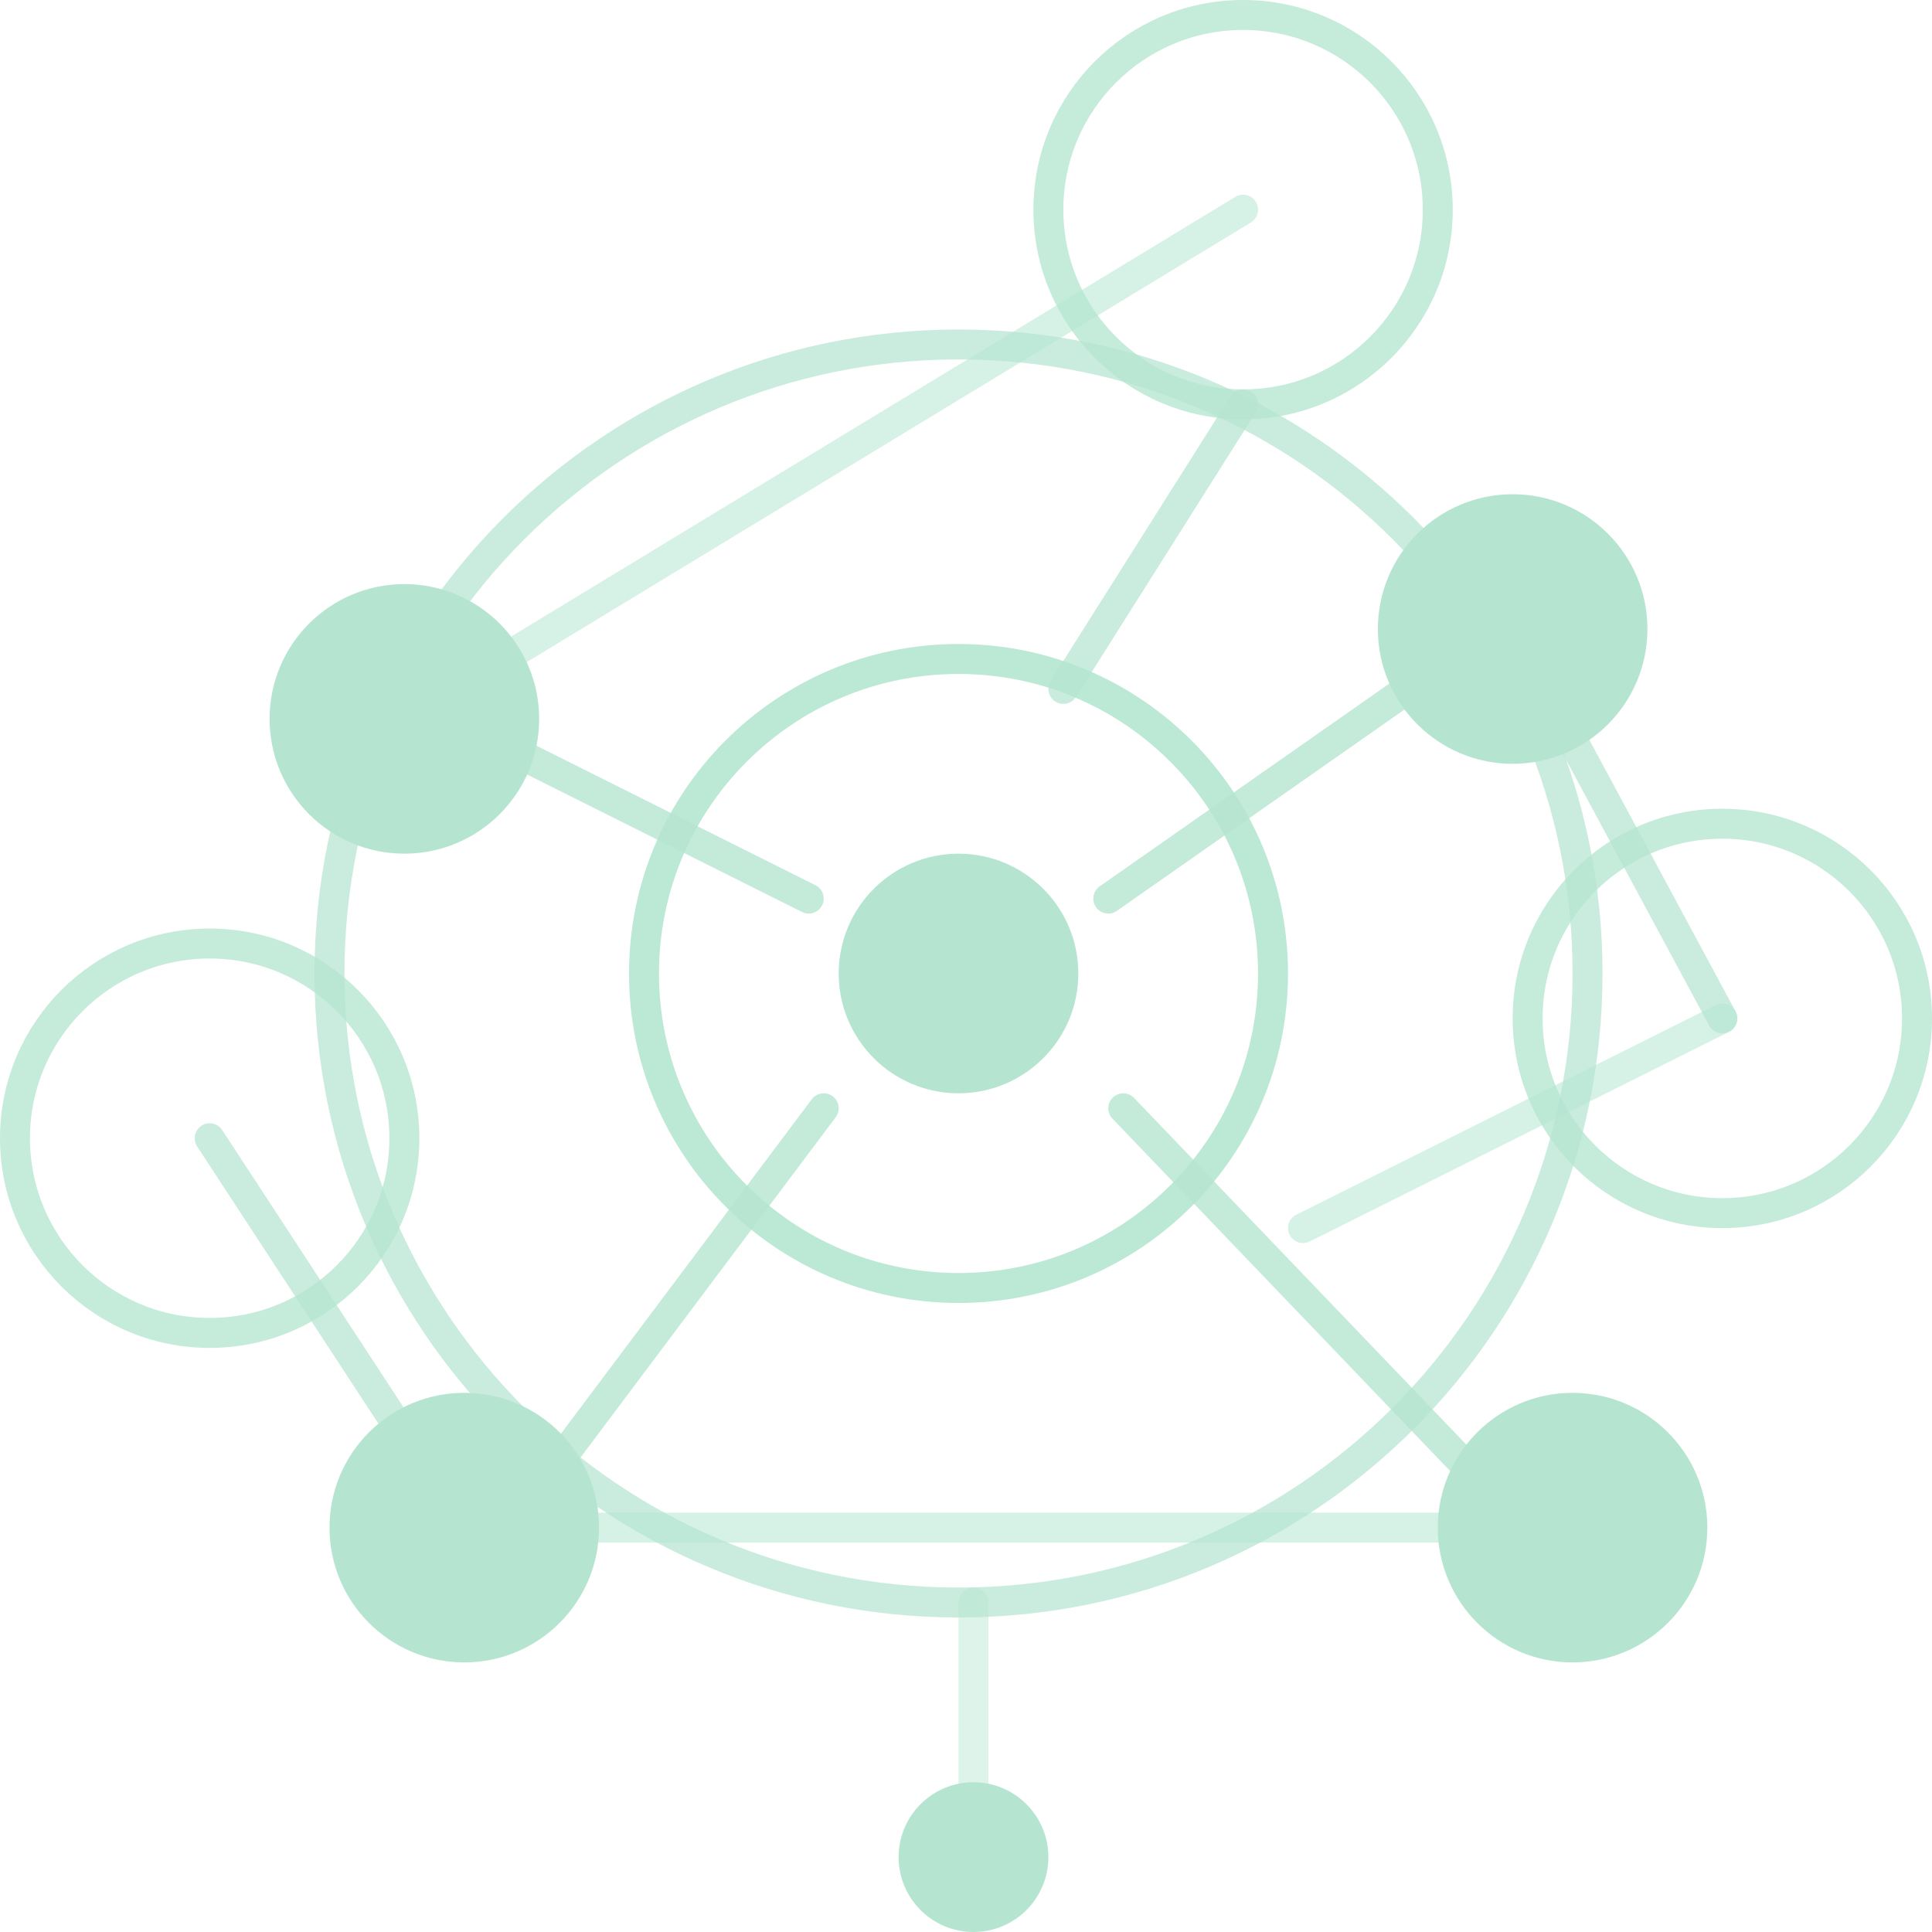
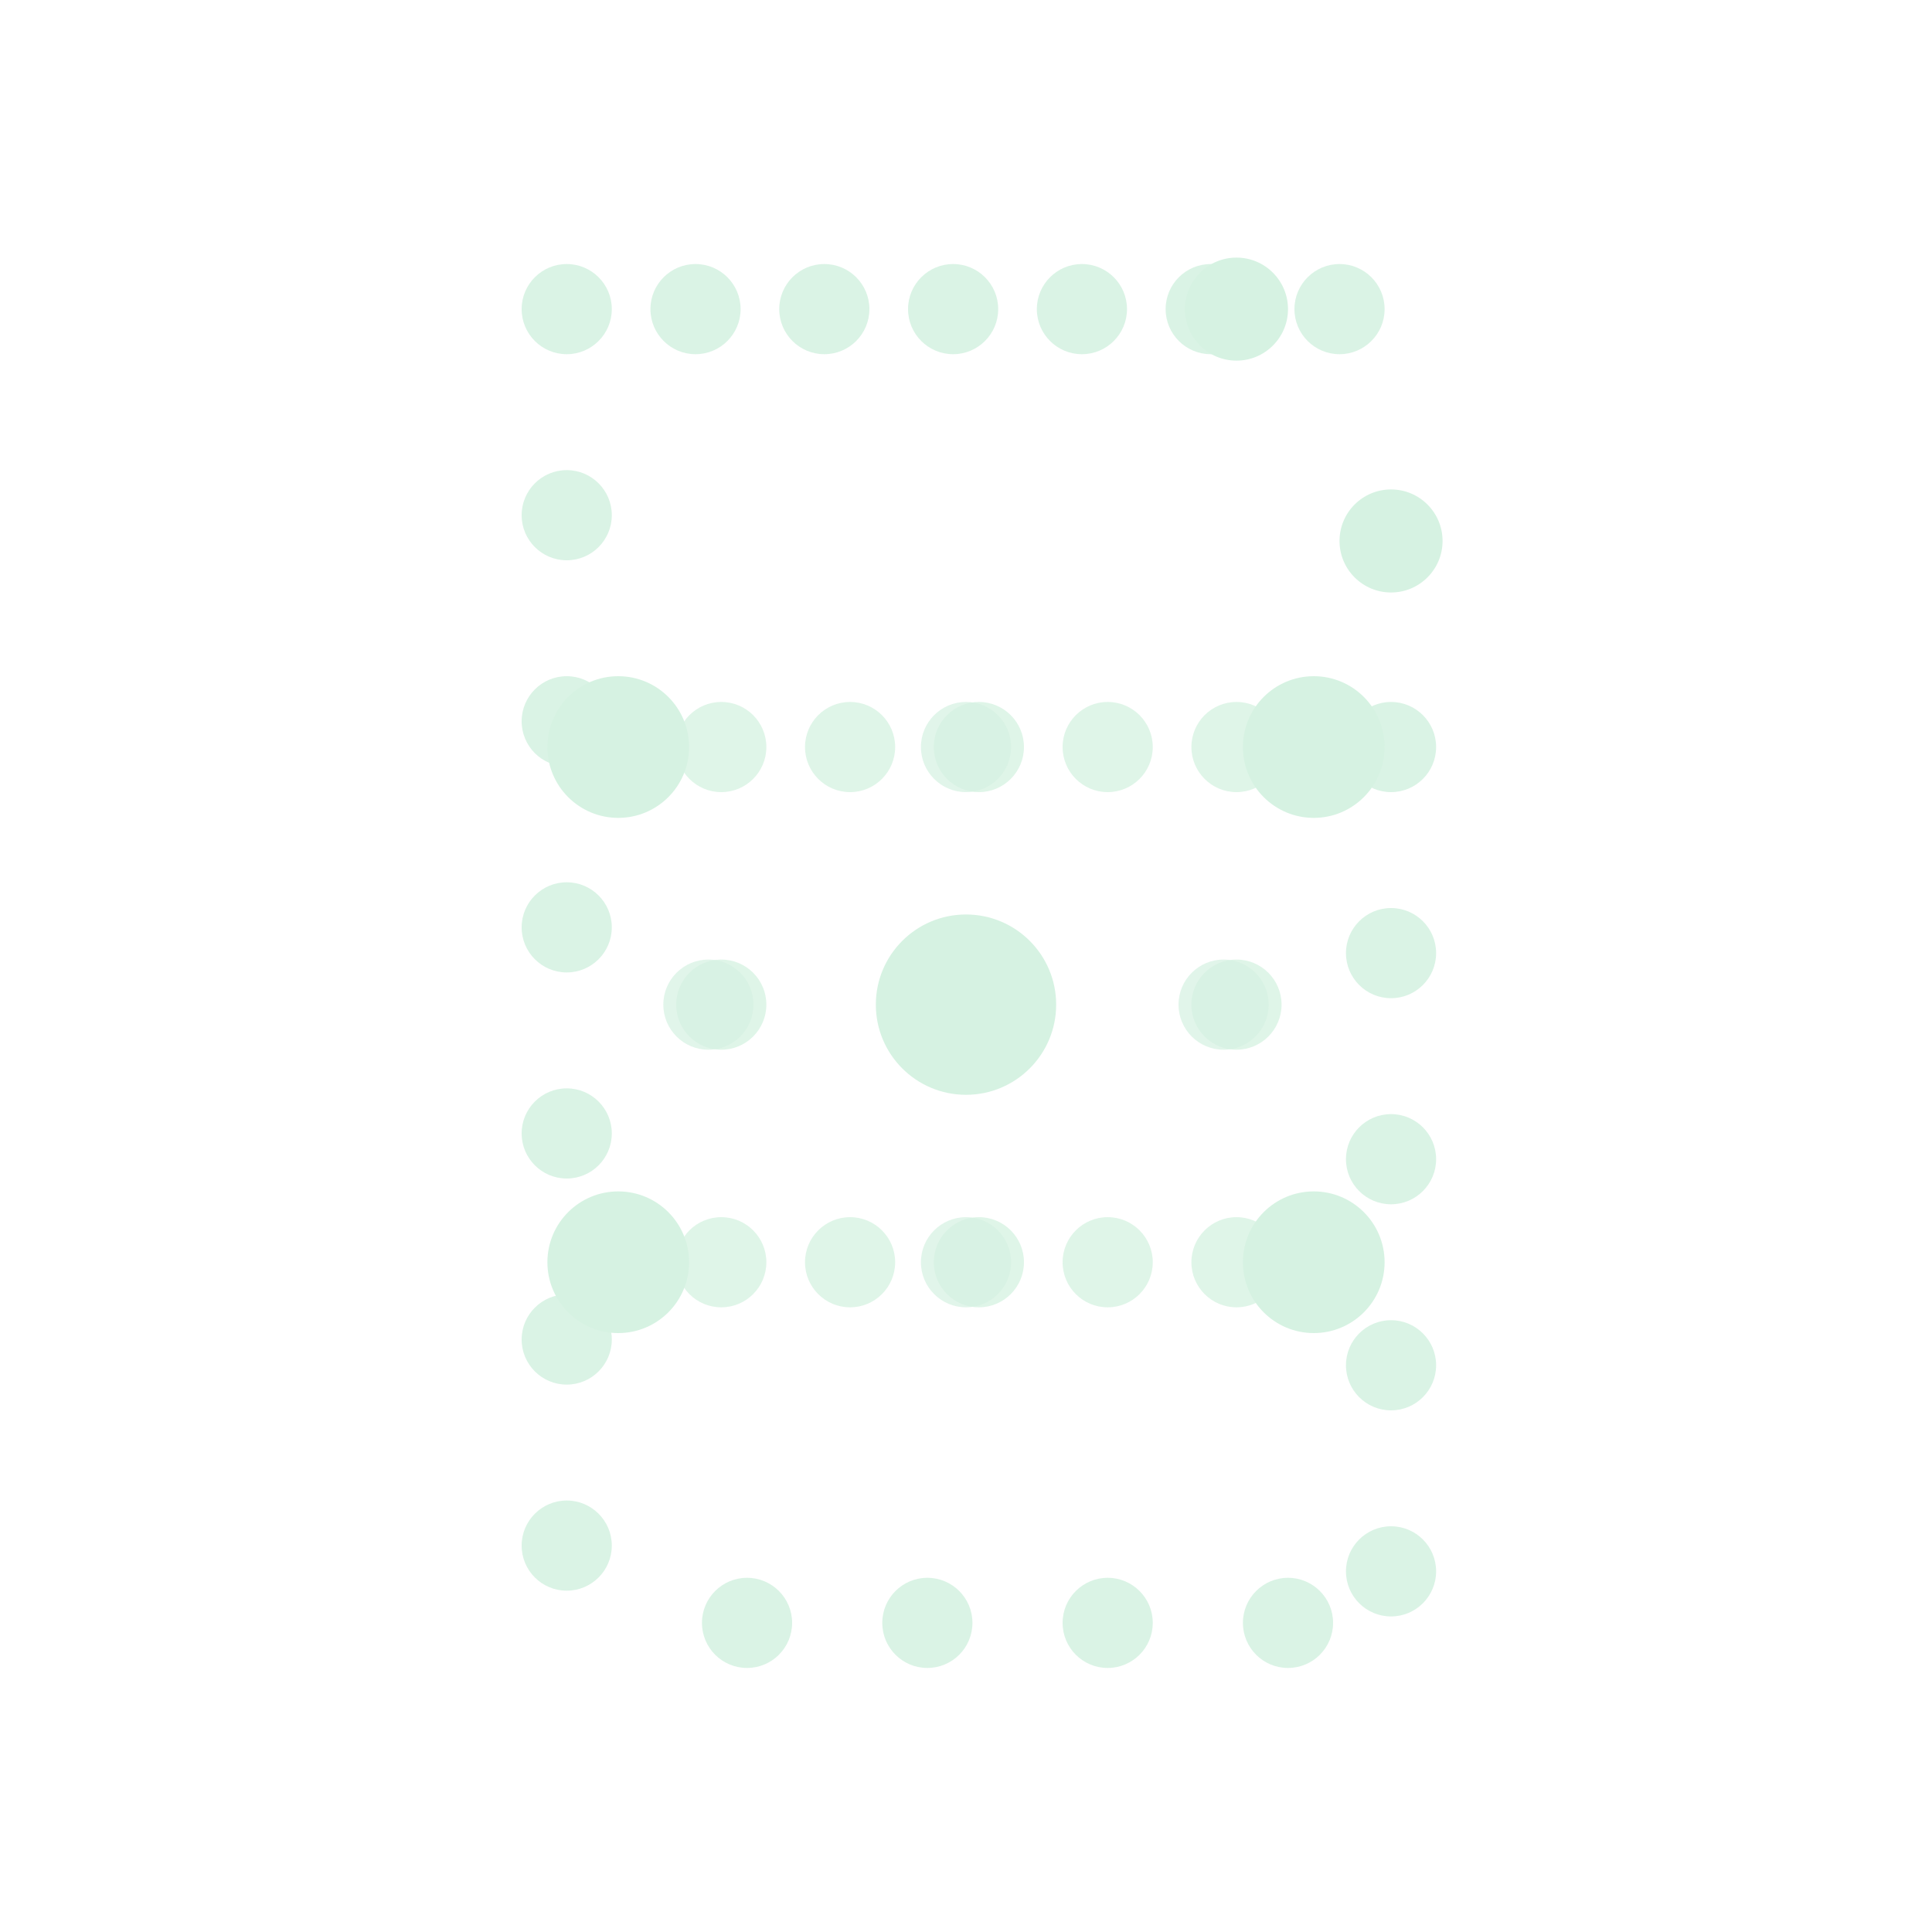
- <svg xmlns="http://www.w3.org/2000/svg" preserveAspectRatio="none" overflow="visible" style="display: block;" width="129" height="129" viewBox="0 0 129 129" fill="none">
-   <g id="Group">
-     <path id="Vector" opacity="0.72" d="M64 107C87.196 107 106 88.196 106 65C106 41.804 87.196 23 64 23C40.804 23 22 41.804 22 65C22 88.196 40.804 107 64 107Z" stroke="#B5E5D1" stroke-width="2" stroke-linecap="round" stroke-linejoin="round" />
-     <path id="Vector_2" opacity="0.9" d="M64 86C75.598 86 85 76.598 85 65C85 53.402 75.598 44 64 44C52.402 44 43 53.402 43 65C43 76.598 52.402 86 64 86Z" stroke="#B5E5D1" stroke-width="2" stroke-linecap="round" stroke-linejoin="round" />
-     <path id="Vector_3" d="M64 72C67.866 72 71 68.866 71 65C71 61.134 67.866 58 64 58C60.134 58 57 61.134 57 65C57 68.866 60.134 72 64 72Z" fill="#B5E5D1" stroke="#B5E5D1" stroke-width="2" stroke-linecap="round" stroke-linejoin="round" />
-     <path id="Vector_4" d="M27 56C31.418 56 35 52.418 35 48C35 43.582 31.418 40 27 40C22.582 40 19 43.582 19 48C19 52.418 22.582 56 27 56Z" fill="#B5E5D1" stroke="#B5E5D1" stroke-width="2" stroke-linecap="round" stroke-linejoin="round" />
-     <path id="Vector_5" d="M101 50C105.418 50 109 46.418 109 42C109 37.582 105.418 34 101 34C96.582 34 93 37.582 93 42C93 46.418 96.582 50 101 50Z" fill="#B5E5D1" stroke="#B5E5D1" stroke-width="2" stroke-linecap="round" stroke-linejoin="round" />
-     <path id="Vector_6" d="M31 110C35.418 110 39 106.418 39 102C39 97.582 35.418 94 31 94C26.582 94 23 97.582 23 102C23 106.418 26.582 110 31 110Z" fill="#B5E5D1" stroke="#B5E5D1" stroke-width="2" stroke-linecap="round" stroke-linejoin="round" />
-     <path id="Vector_7" d="M105 110C109.418 110 113 106.418 113 102C113 97.582 109.418 94 105 94C100.582 94 97 97.582 97 102C97 106.418 100.582 110 105 110Z" fill="#B5E5D1" stroke="#B5E5D1" stroke-width="2" stroke-linecap="round" stroke-linejoin="round" />
-     <path id="Vector_8" opacity="0.78" d="M115 81C122.18 81 128 75.18 128 68C128 60.82 122.18 55 115 55C107.82 55 102 60.82 102 68C102 75.18 107.82 81 115 81Z" stroke="#B5E5D1" stroke-width="2" stroke-linecap="round" stroke-linejoin="round" />
-     <path id="Vector_9" opacity="0.78" d="M14 89C21.18 89 27 83.18 27 76C27 68.82 21.18 63 14 63C6.82 63 1 68.82 1 76C1 83.18 6.82 89 14 89Z" stroke="#B5E5D1" stroke-width="2" stroke-linecap="round" stroke-linejoin="round" />
-     <path id="Vector_10" opacity="0.78" d="M83 27C90.18 27 96 21.18 96 14C96 6.82 90.18 1 83 1C75.82 1 70 6.82 70 14C70 21.18 75.82 27 83 27Z" stroke="#B5E5D1" stroke-width="2" stroke-linecap="round" stroke-linejoin="round" />
-     <path id="Vector_11" opacity="0.8" d="M34 50L54 60" stroke="#B5E5D1" stroke-width="2" stroke-linecap="round" stroke-linejoin="round" />
-     <path id="Vector_12" opacity="0.8" d="M94 46L74 60" stroke="#B5E5D1" stroke-width="2" stroke-linecap="round" stroke-linejoin="round" />
-     <path id="Vector_13" opacity="0.8" d="M37 98L55 74" stroke="#B5E5D1" stroke-width="2" stroke-linecap="round" stroke-linejoin="round" />
-     <path id="Vector_14" opacity="0.8" d="M98 98L75 74" stroke="#B5E5D1" stroke-width="2" stroke-linecap="round" stroke-linejoin="round" />
-     <path id="Vector_15" opacity="0.72" d="M83 27L71 46" stroke="#B5E5D1" stroke-width="2" stroke-linecap="round" stroke-linejoin="round" />
-     <path id="Vector_16" opacity="0.72" d="M101 42L115 68" stroke="#B5E5D1" stroke-width="2" stroke-linecap="round" stroke-linejoin="round" />
-     <path id="Vector_17" opacity="0.72" d="M14 76L31 102" stroke="#B5E5D1" stroke-width="2" stroke-linecap="round" stroke-linejoin="round" />
-     <path id="Vector_18" opacity="0.55" d="M31 102H105" stroke="#B5E5D1" stroke-width="2" stroke-linecap="round" stroke-linejoin="round" />
-     <path id="Vector_19" opacity="0.55" d="M27 48L83 14" stroke="#B5E5D1" stroke-width="2" stroke-linecap="round" stroke-linejoin="round" />
-     <path id="Vector_20" opacity="0.55" d="M87 82L115 68" stroke="#B5E5D1" stroke-width="2" stroke-linecap="round" stroke-linejoin="round" />
-     <path id="Vector_21" opacity="0.45" d="M65 107V124" stroke="#B5E5D1" stroke-width="2" stroke-linecap="round" stroke-linejoin="round" />
-     <path id="Vector_22" d="M65 128C67.209 128 69 126.209 69 124C69 121.791 67.209 120 65 120C62.791 120 61 121.791 61 124C61 126.209 62.791 128 65 128Z" fill="#B5E5D1" stroke="#B5E5D1" stroke-width="2" stroke-linecap="round" stroke-linejoin="round" />
+ <svg xmlns="http://www.w3.org/2000/svg" width="150" height="150" viewBox="0 0 150 150" fill="none">
+   <g fill="#D6F2E2" fill-opacity="0.9">
+     <circle cx="44" cy="24" r="3.5" />
+     <circle cx="54" cy="24" r="3.5" />
+     <circle cx="64" cy="24" r="3.5" />
+     <circle cx="74" cy="24" r="3.5" />
+     <circle cx="84" cy="24" r="3.5" />
+     <circle cx="94" cy="24" r="3.5" />
+     <circle cx="104" cy="24" r="3.5" />
+     <circle cx="44" cy="40" r="3.5" />
+     <circle cx="44" cy="56" r="3.5" />
+     <circle cx="44" cy="72" r="3.5" />
+     <circle cx="44" cy="88" r="3.5" />
+     <circle cx="44" cy="104" r="3.5" />
+     <circle cx="44" cy="120" r="3.5" />
+     <circle cx="58" cy="126" r="3.5" />
+     <circle cx="72" cy="126" r="3.5" />
+     <circle cx="86" cy="126" r="3.5" />
+     <circle cx="100" cy="126" r="3.5" />
+     <circle cx="108" cy="42" r="3.5" />
+     <circle cx="108" cy="58" r="3.5" />
+     <circle cx="108" cy="74" r="3.5" />
+     <circle cx="108" cy="90" r="3.5" />
+     <circle cx="108" cy="106" r="3.5" />
+     <circle cx="108" cy="122" r="3.5" />
+   </g>
+   <g fill="#D6F2E2">
+     <circle cx="96" cy="24" r="4" />
+     <circle cx="108" cy="42" r="4" />
+   </g>
+   <g fill="#D6F2E2" fill-opacity="0.78">
+     <circle cx="56" cy="58" r="3.5" />
+     <circle cx="66" cy="58" r="3.5" />
+     <circle cx="76" cy="58" r="3.5" />
+     <circle cx="86" cy="58" r="3.5" />
+     <circle cx="96" cy="58" r="3.5" />
+     <circle cx="56" cy="78" r="3.5" />
+     <circle cx="96" cy="78" r="3.5" />
+     <circle cx="56" cy="98" r="3.5" />
+     <circle cx="66" cy="98" r="3.5" />
+     <circle cx="76" cy="98" r="3.5" />
+     <circle cx="86" cy="98" r="3.5" />
+     <circle cx="96" cy="98" r="3.5" />
+   </g>
+   <circle cx="75" cy="78" r="7" fill="#D6F2E2" />
+   <g fill="#D6F2E2" fill-opacity="0.72">
+     <circle cx="75" cy="58" r="3.5" />
+     <circle cx="95" cy="78" r="3.5" />
+     <circle cx="75" cy="98" r="3.5" />
+     <circle cx="55" cy="78" r="3.5" />
+   </g>
+   <g fill="#D6F2E2">
+     <circle cx="48" cy="58" r="5.5" />
+     <circle cx="102" cy="58" r="5.5" />
+     <circle cx="48" cy="98" r="5.5" />
+     <circle cx="102" cy="98" r="5.5" />
  </g>
</svg>
